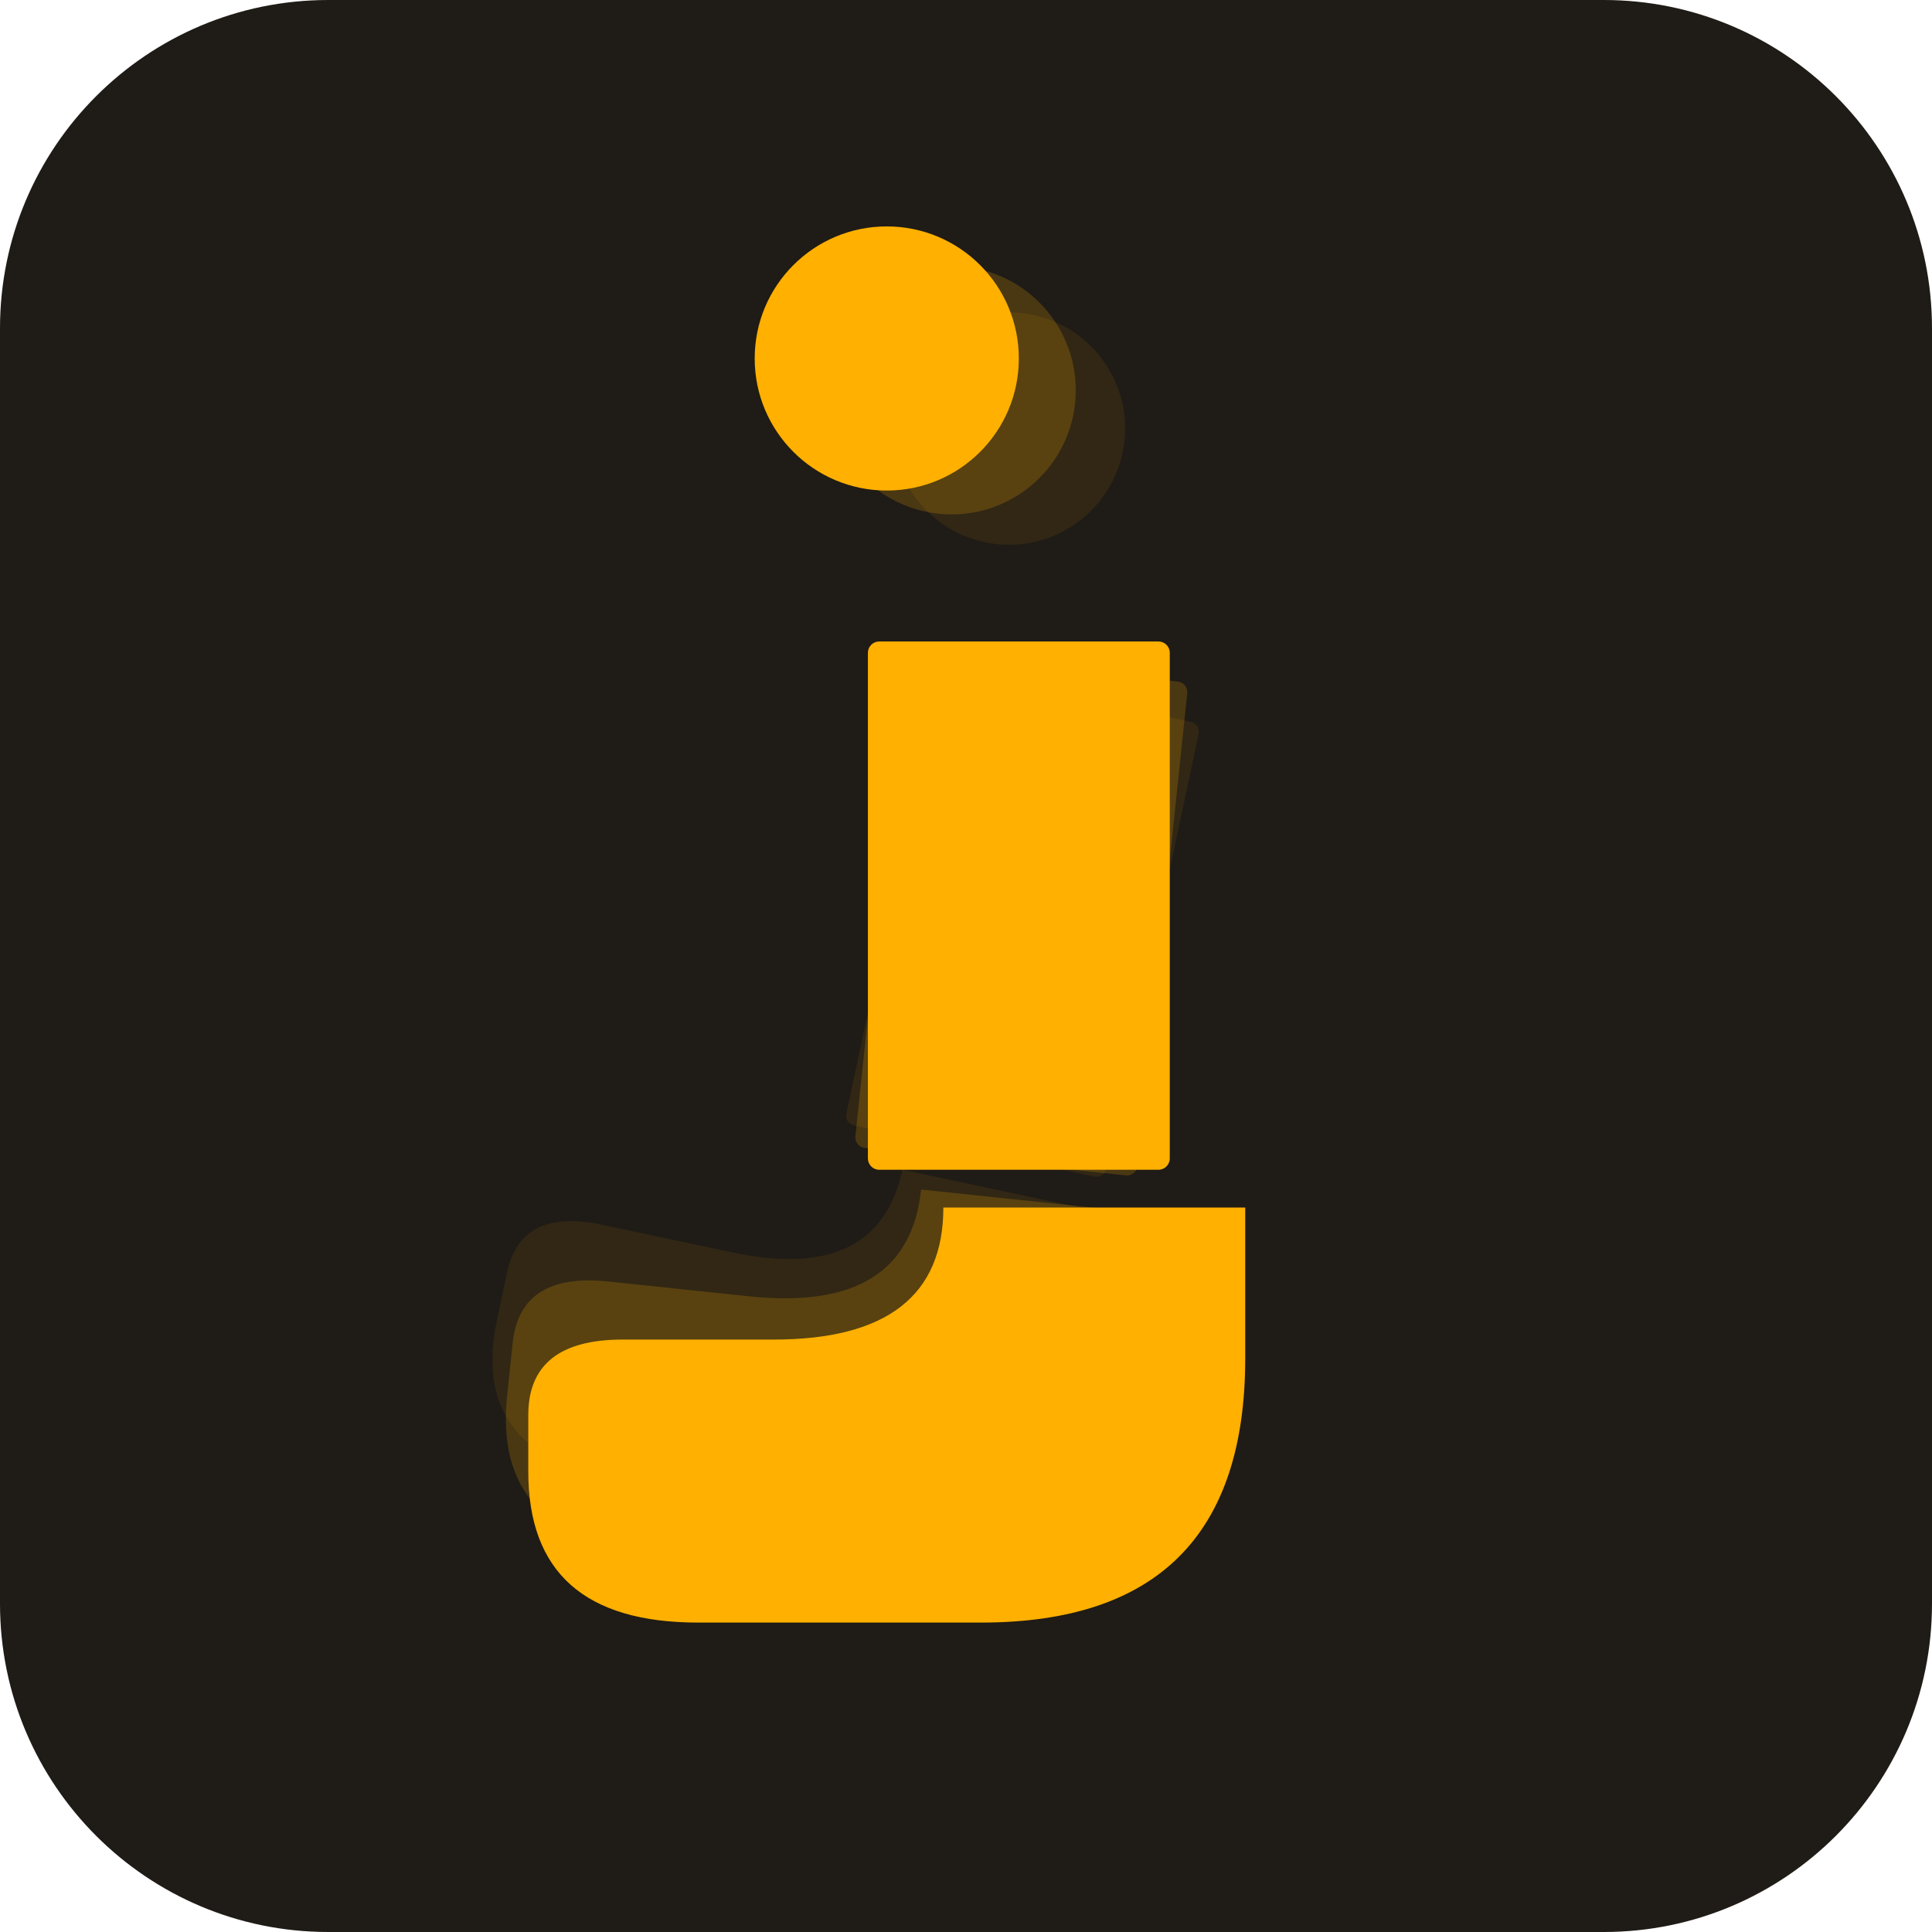
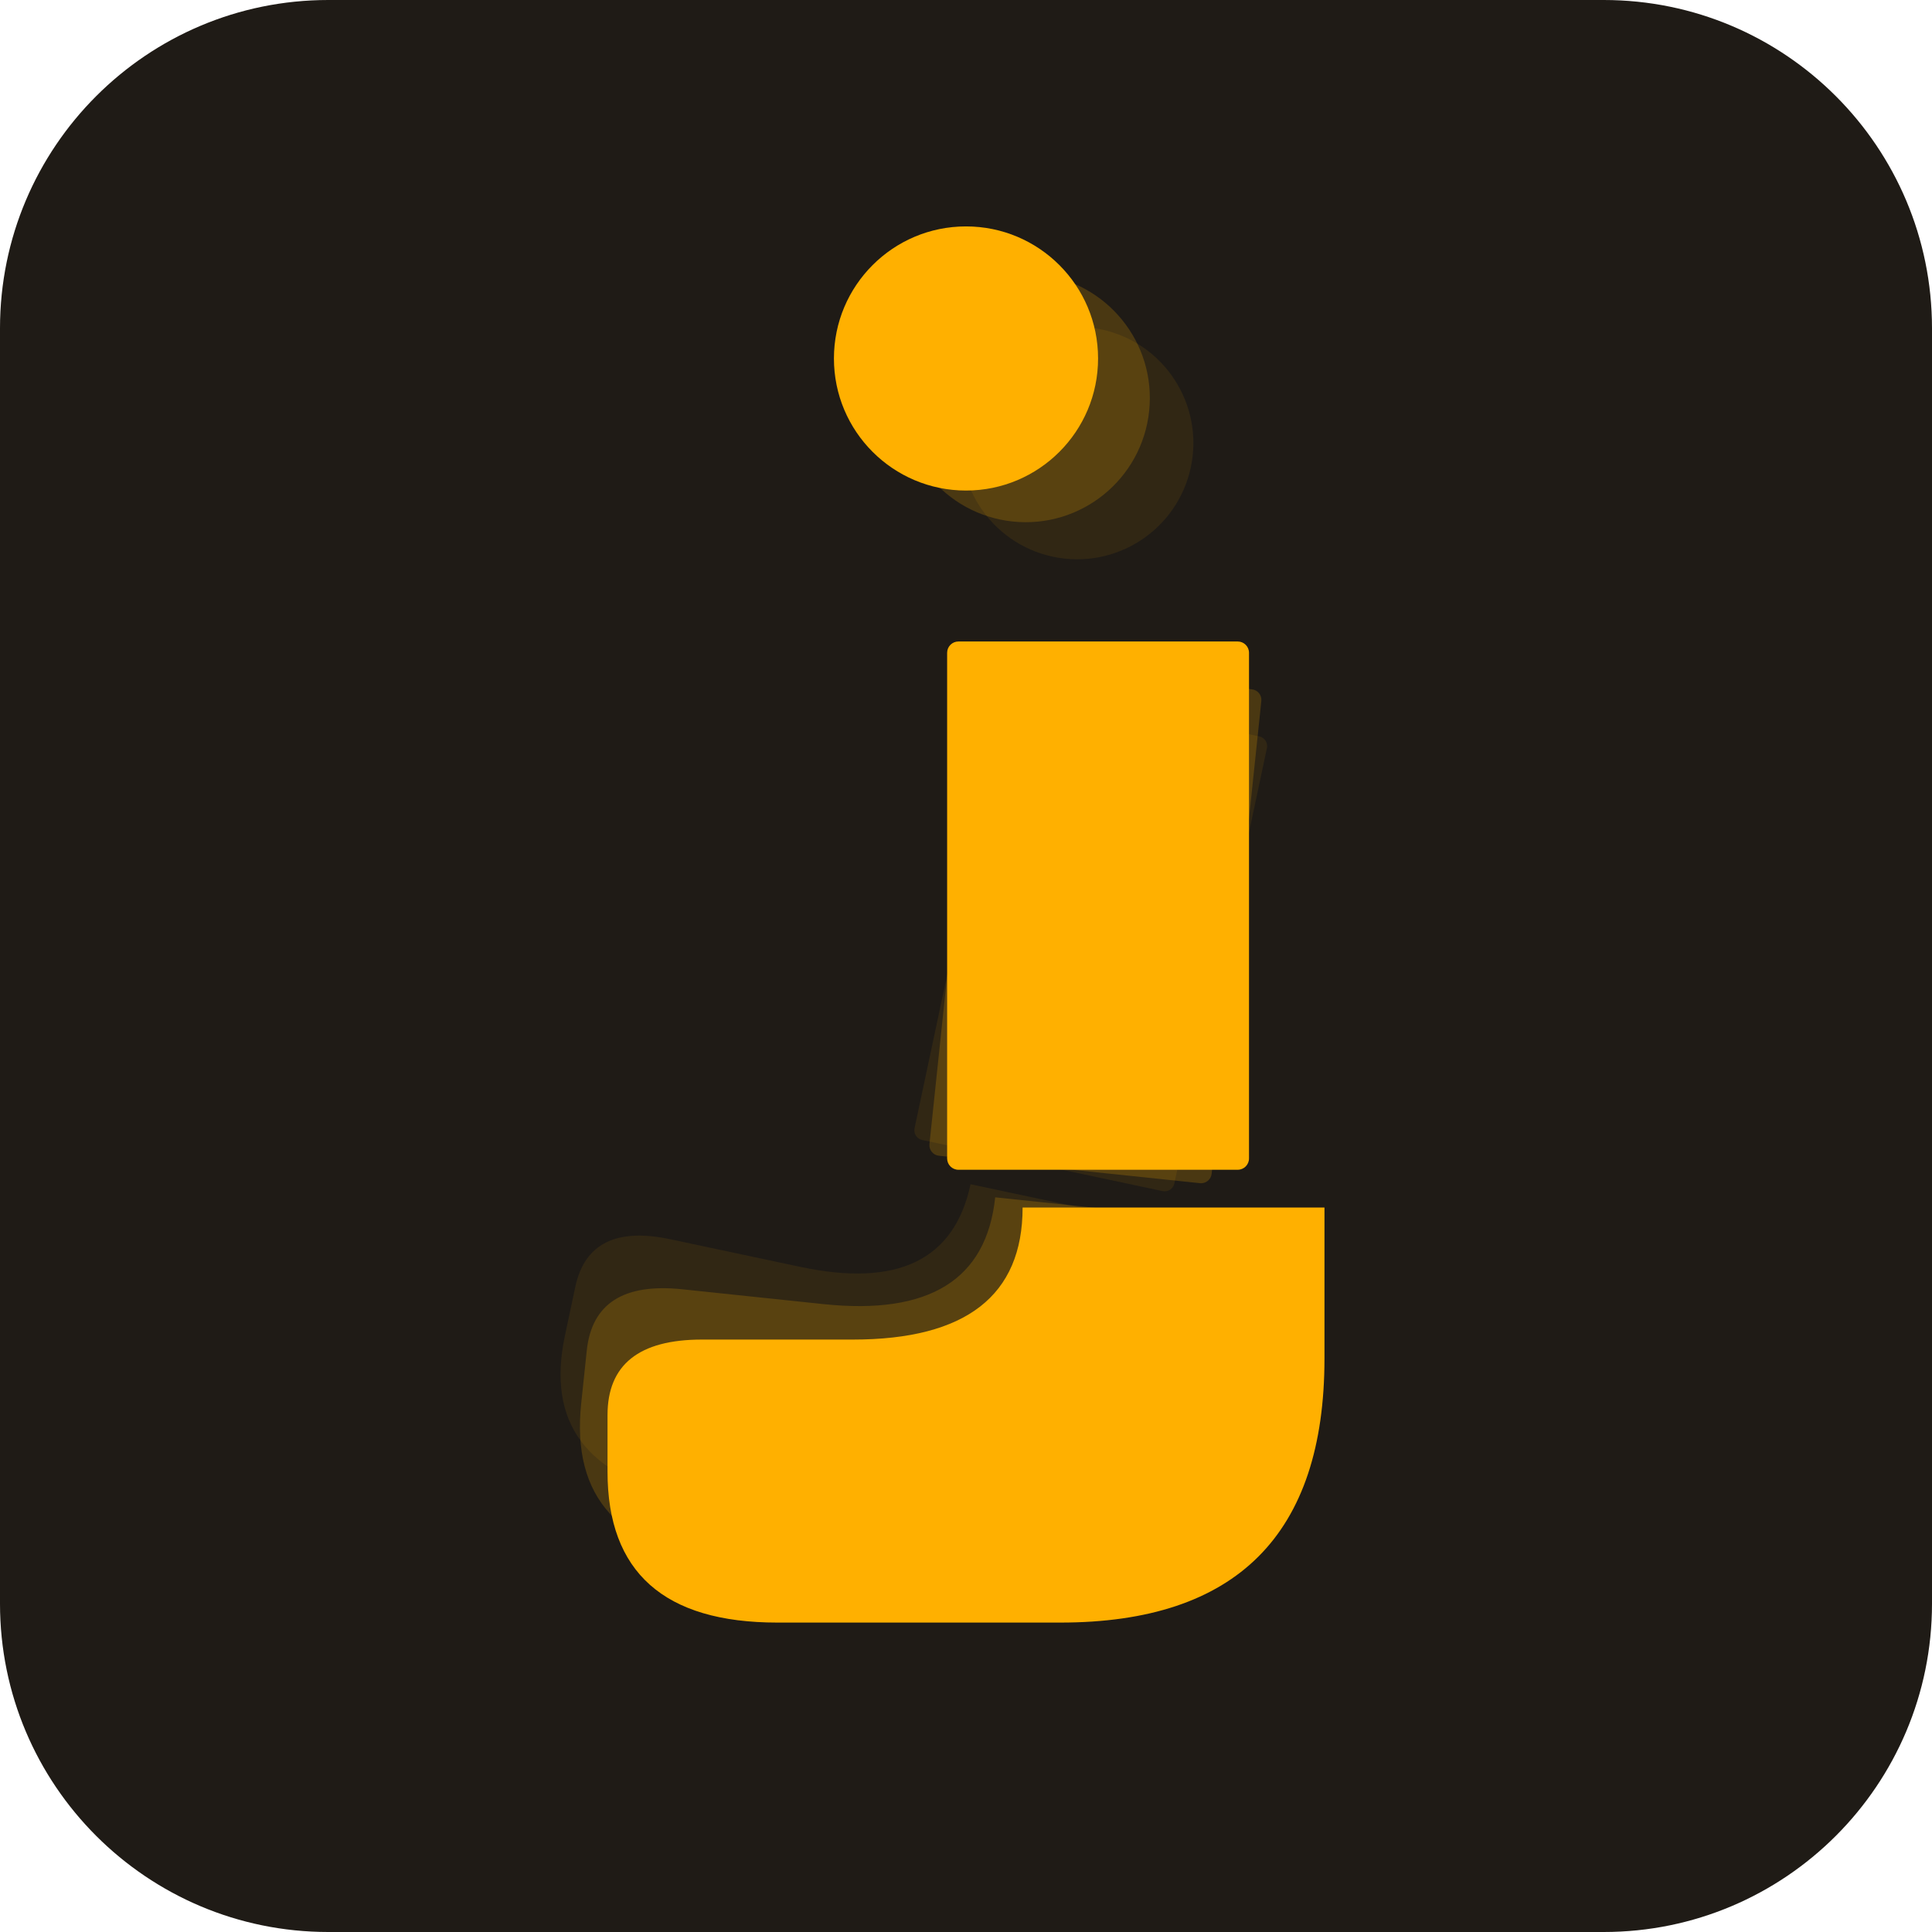
<svg xmlns="http://www.w3.org/2000/svg" viewBox="0 0 1024 1024" role="img" aria-label="jeffols rotational mark">
  <rect width="1024" height="1024" rx="174" fill="#1F1B16" />
  <g fill="#FFB000">
    <g transform="rotate(12 512 512) translate(512 512) scale(0.88) translate(-512 -512)" opacity="0.080">
-       <circle cx="470" cy="190" r="70" />
-       <rect x="460" y="340" width="160" height="280" rx="6" />
-       <path d="M 500 640 L 660 640 L 660 720 Q 660 860 520 860 L 370 860 Q 280 860 280 780 L 280 750 Q 280 710 330 710 L 410 710 Q 500 710 500 640 Z" />
+       <circle cx="512" cy="190" r="70" />
+       <rect x="502" y="340" width="160" height="280" rx="6" />
+       <path d="M 542 640 L 702 640 L 702 720 Q 702 860 562 860 L 412 860 Q 322 860 322 780 L 322 750 Q 322 710 372 710 L 452 710 Q 542 710 542 640 Z" />
    </g>
    <g transform="rotate(6 512 512) translate(512 512) scale(0.94) translate(-512 -512)" opacity="0.195">
-       <circle cx="470" cy="190" r="70" />
-       <rect x="460" y="340" width="160" height="280" rx="6" />
-       <path d="M 500 640 L 660 640 L 660 720 Q 660 860 520 860 L 370 860 Q 280 860 280 780 L 280 750 Q 280 710 330 710 L 410 710 Q 500 710 500 640 Z" />
+       <circle cx="512" cy="190" r="70" />
+       <rect x="502" y="340" width="160" height="280" rx="6" />
+       <path d="M 542 640 L 702 640 L 702 720 Q 702 860 562 860 L 412 860 Q 322 860 322 780 L 322 750 Q 322 710 372 710 L 452 710 Q 542 710 542 640 Z" />
    </g>
    <g transform="rotate(0 512 512) translate(512 512) scale(1) translate(-512 -512)" opacity="1.000">
-       <circle cx="470" cy="190" r="70" />
-       <rect x="460" y="340" width="160" height="280" rx="6" />
-       <path d="M 500 640 L 660 640 L 660 720 Q 660 860 520 860 L 370 860 Q 280 860 280 780 L 280 750 Q 280 710 330 710 L 410 710 Q 500 710 500 640 Z" />
+       <circle cx="512" cy="190" r="70" />
+       <rect x="502" y="340" width="160" height="280" rx="6" />
+       <path d="M 542 640 L 702 640 L 702 720 Q 702 860 562 860 L 412 860 Q 322 860 322 780 L 322 750 Q 322 710 372 710 L 452 710 Q 542 710 542 640 Z" />
    </g>
  </g>
</svg>
